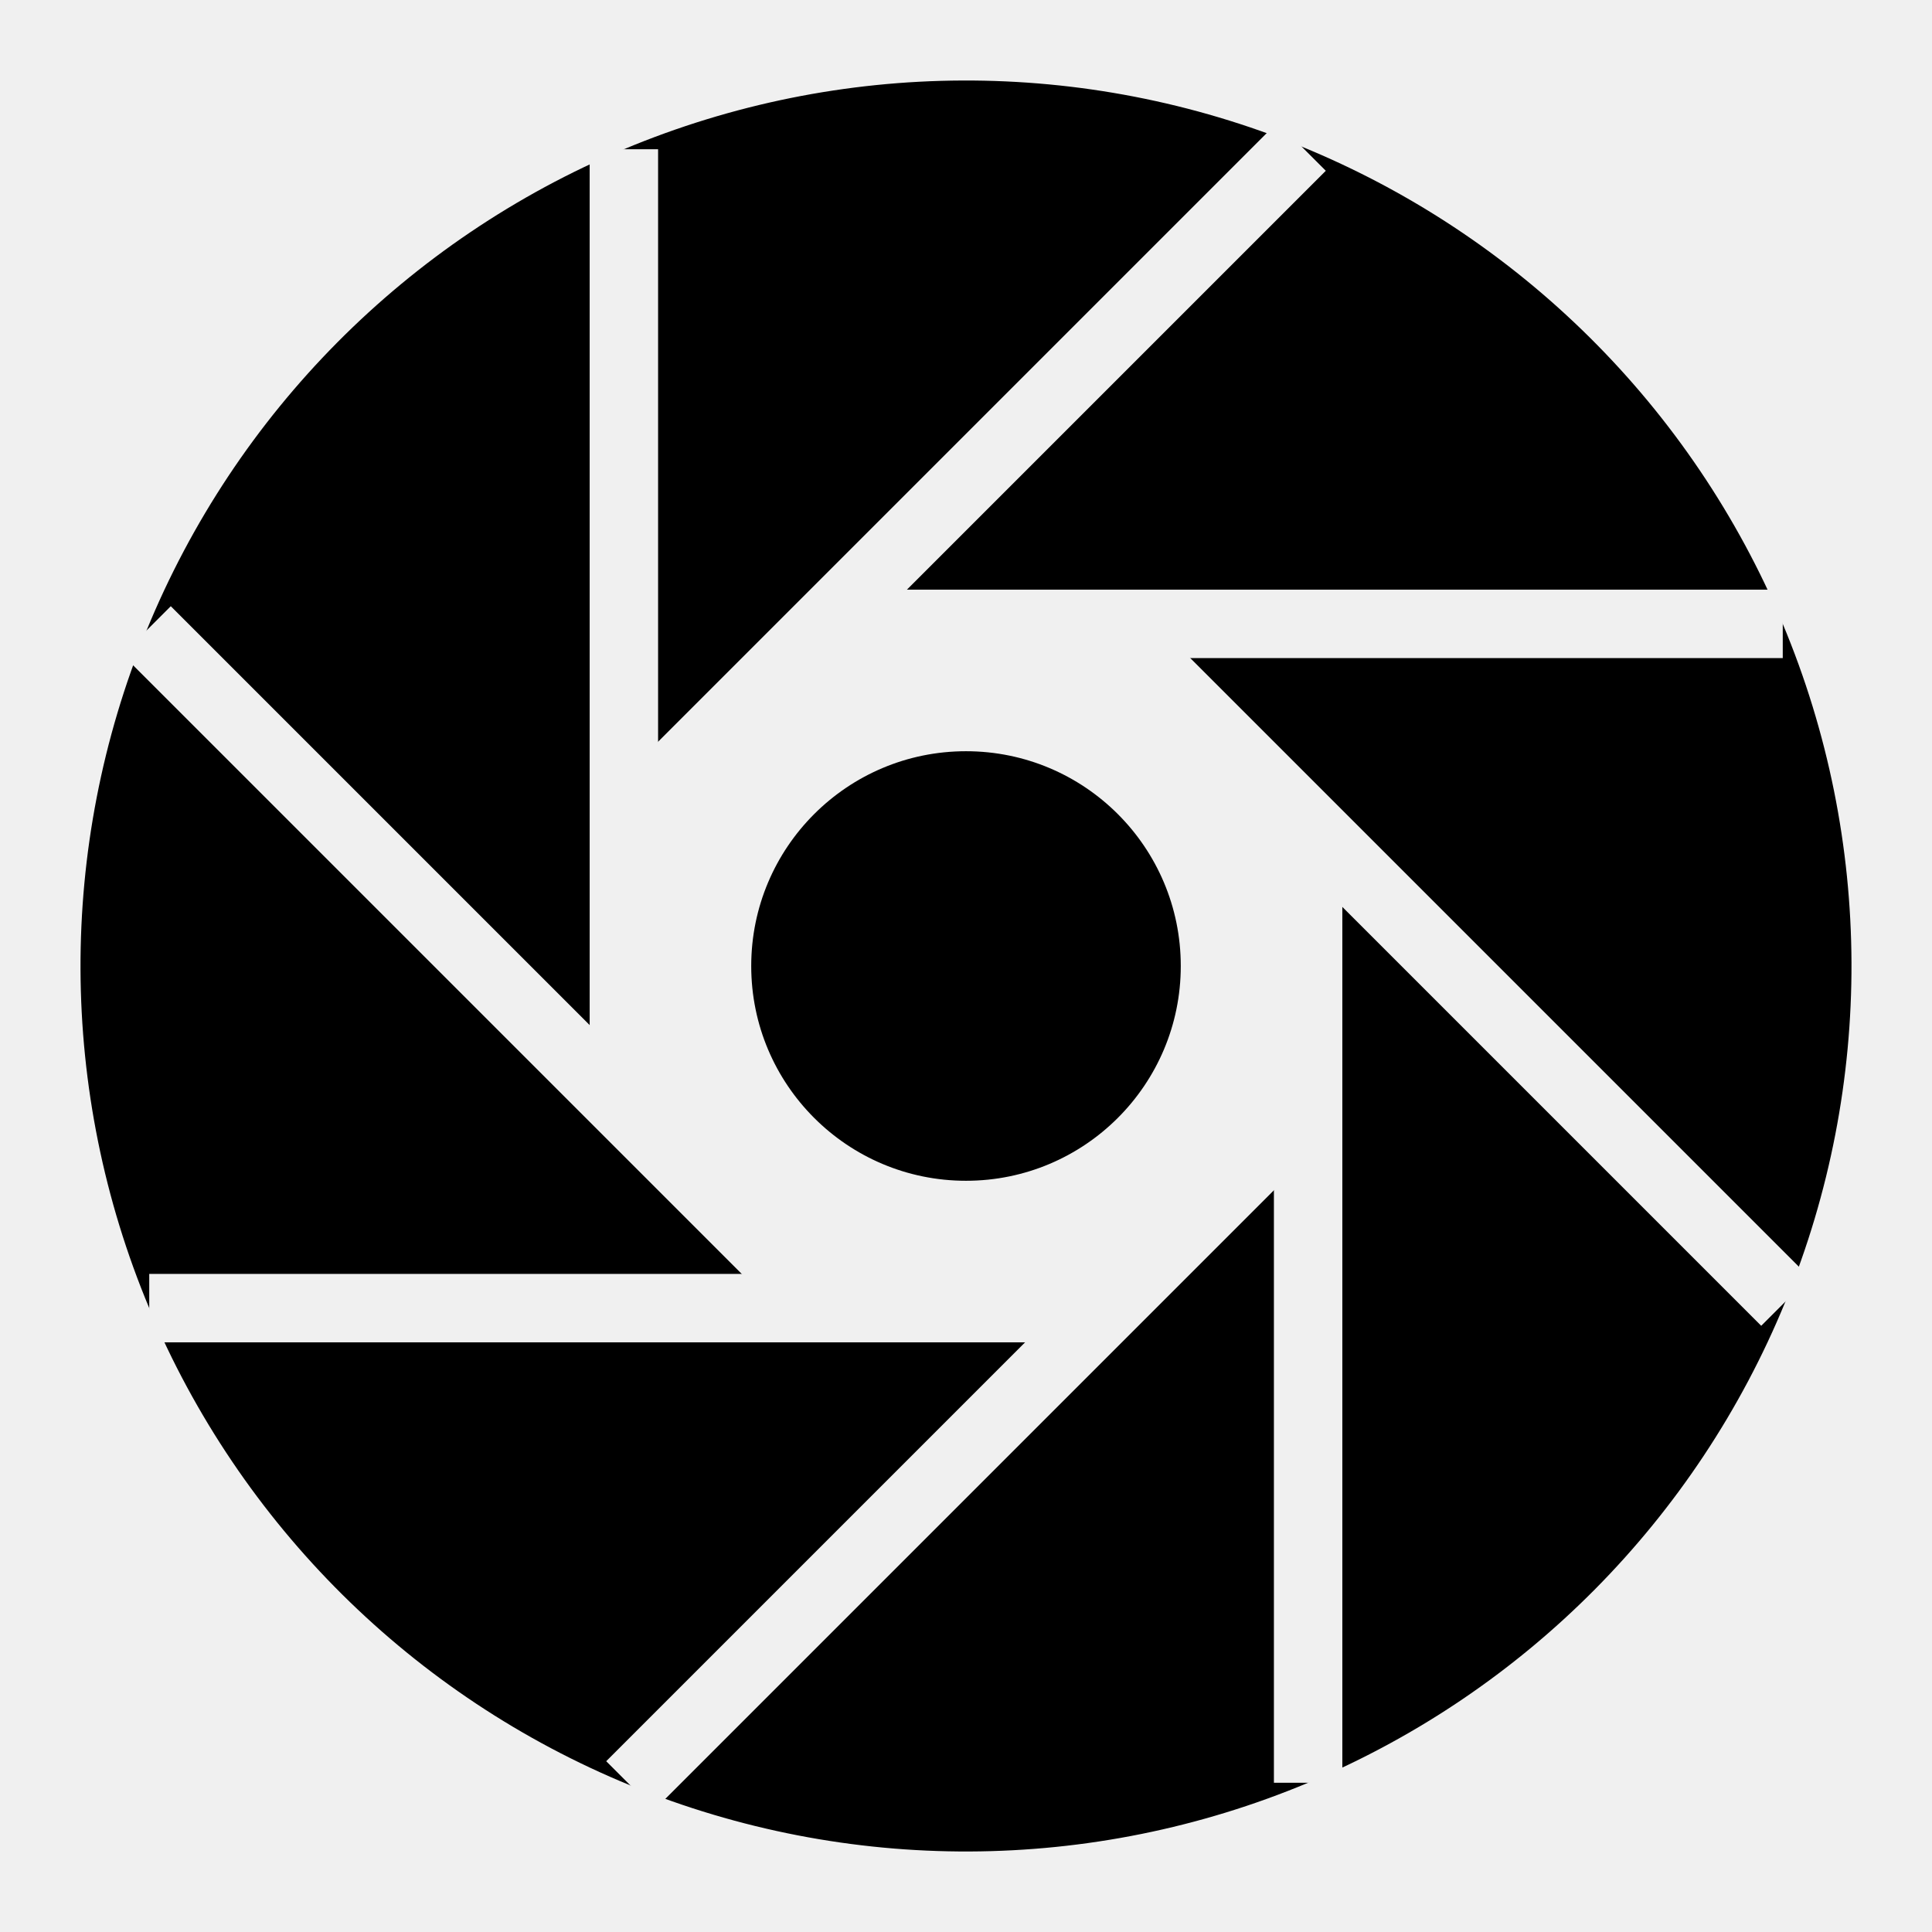
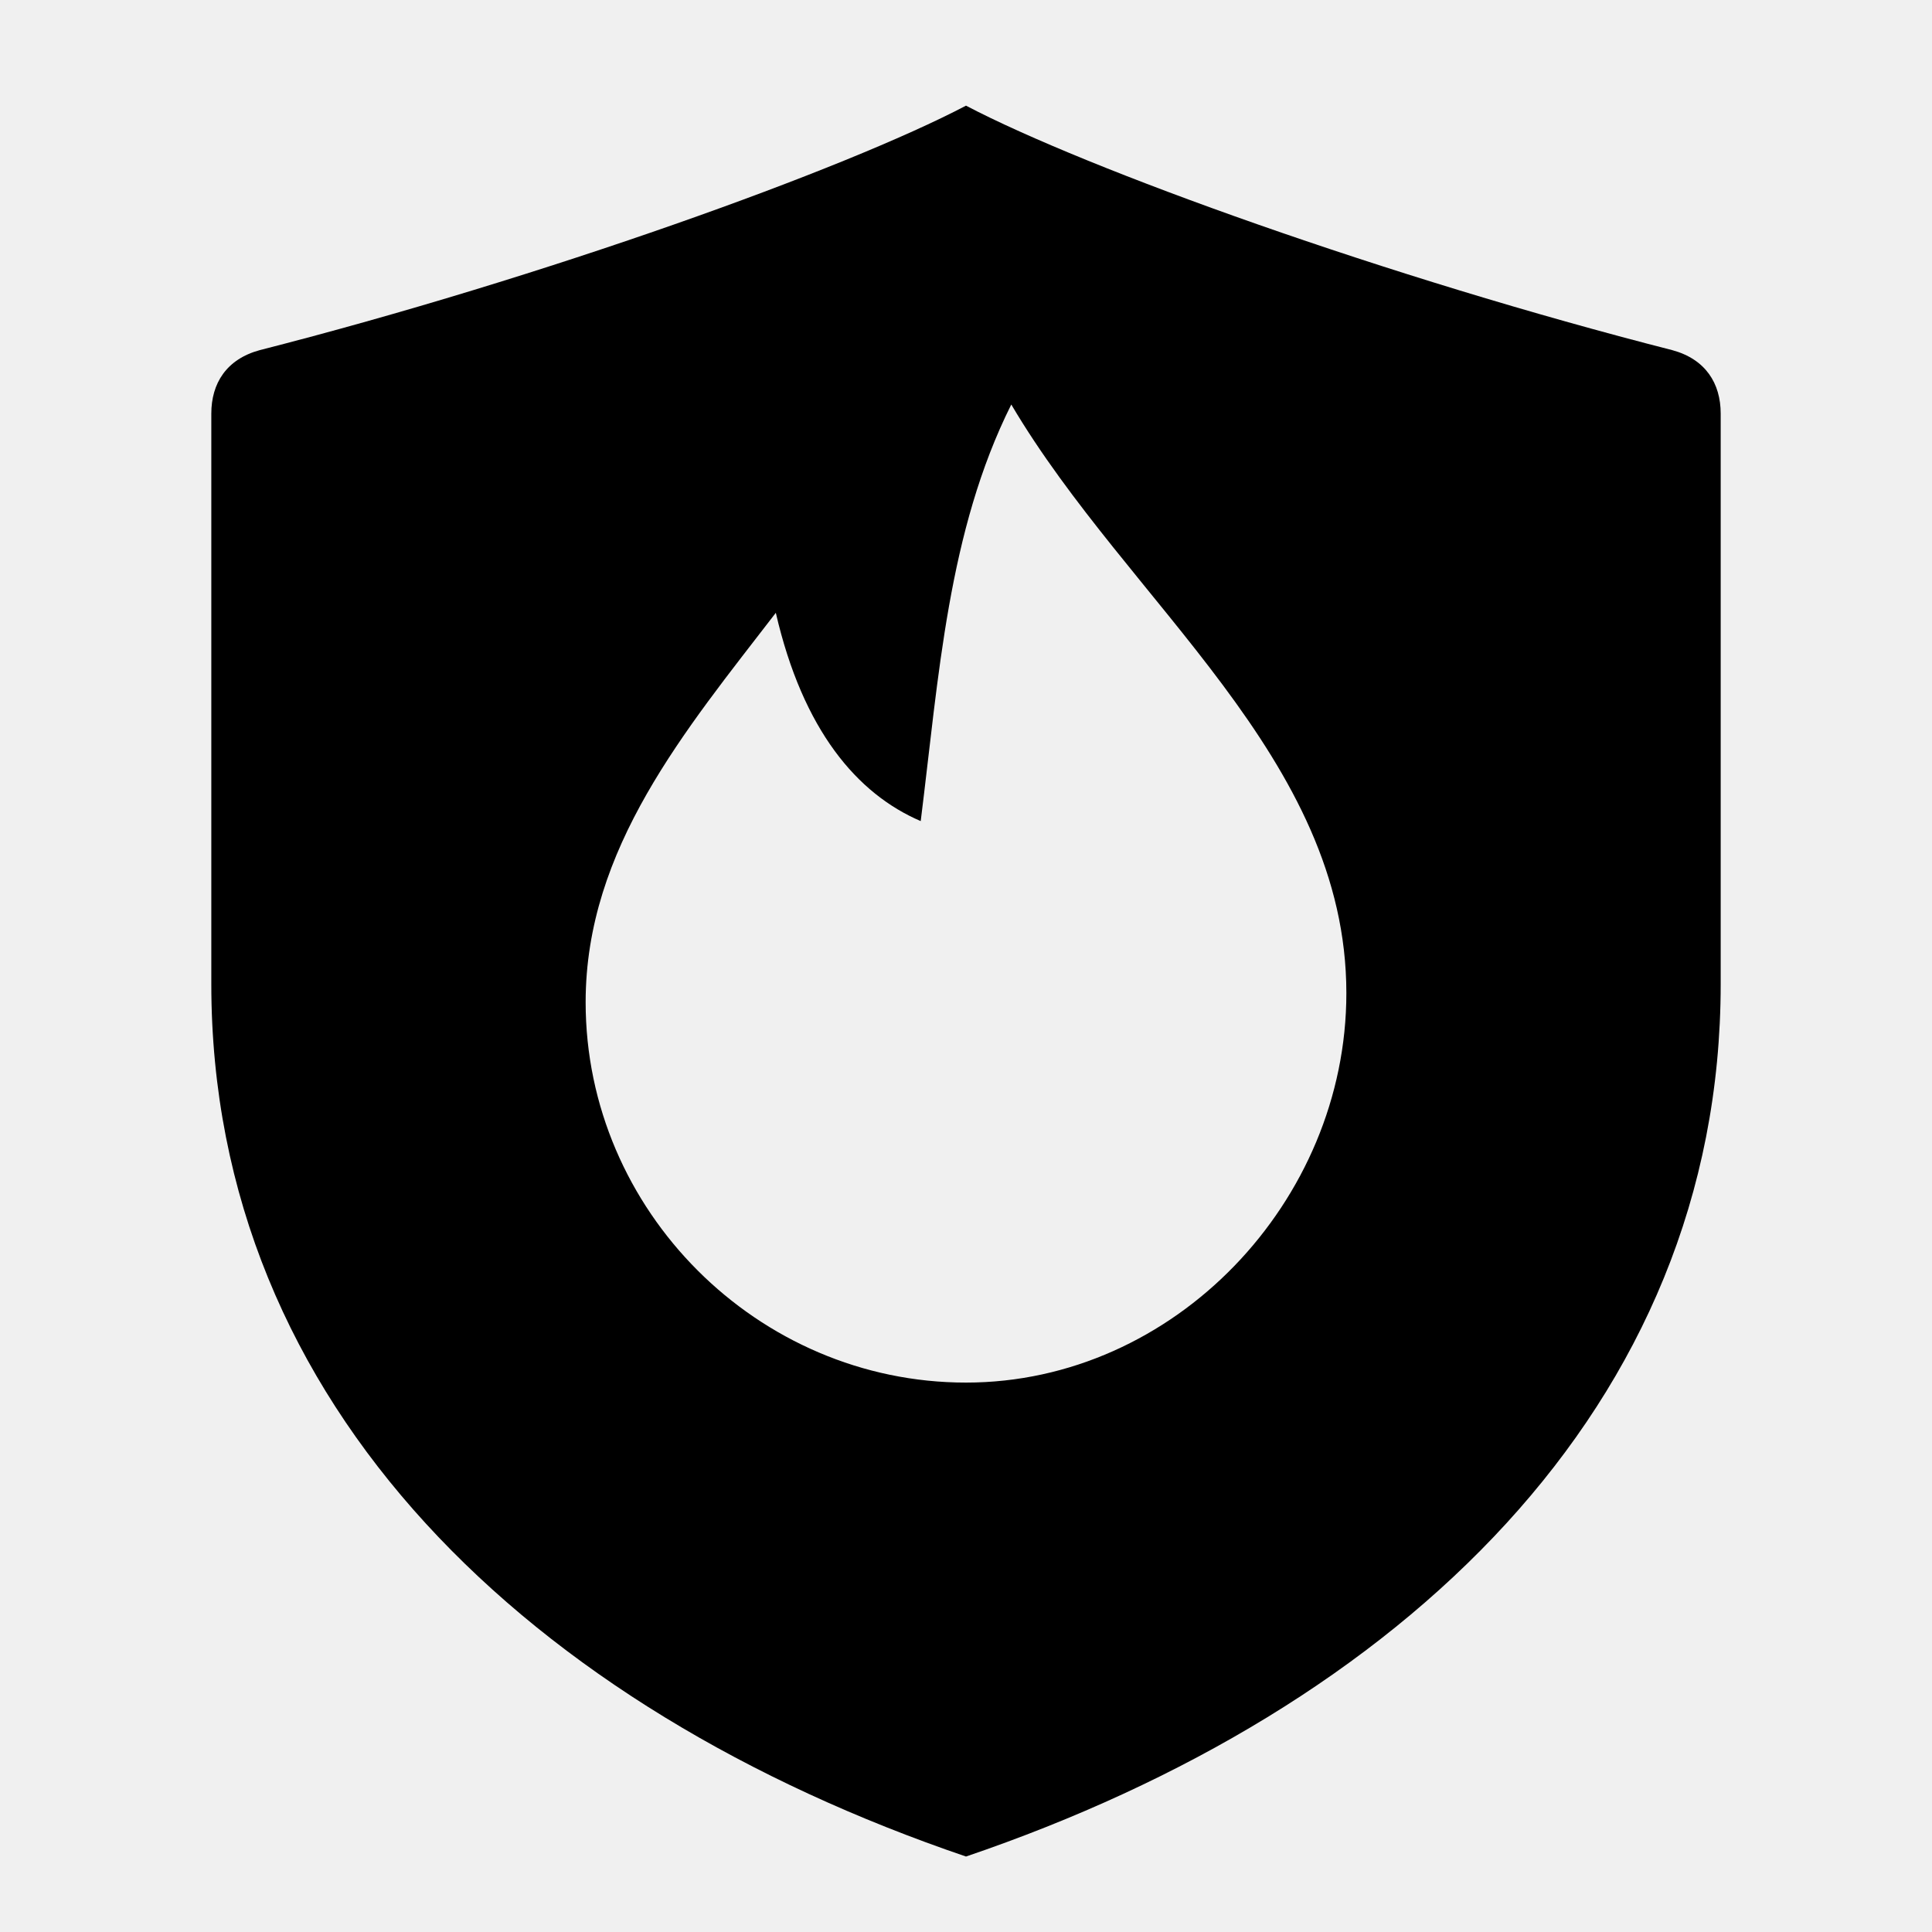
- <svg xmlns="http://www.w3.org/2000/svg" viewBox="0 0 24 24" role="img" aria-label="Watchfire">
-   <mask id="c">
-     <rect width="24" height="24" fill="#fff" />
-     <g stroke="#000" stroke-width="0.85" stroke-linecap="butt">
-       <line x1="13.76" y1="7.75" x2="22.179" y2="16.169" />
-       <line x1="16.25" y1="10.24" x2="16.25" y2="22.146" />
-       <line x1="16.25" y1="13.76" x2="7.831" y2="22.179" />
-       <line x1="13.76" y1="16.25" x2="1.854" y2="16.25" />
-       <line x1="10.24" y1="16.25" x2="1.821" y2="7.831" />
-       <line x1="7.75" y1="13.76" x2="7.75" y2="1.854" />
-       <line x1="7.75" y1="10.24" x2="16.169" y2="1.821" />
-       <line x1="10.24" y1="7.75" x2="22.146" y2="7.75" />
-     </g>
-   </mask>
-   <g mask="url(#c)">
-     <path d="M16.25 10.24 L22.179 16.169 A11 11 0 0 1 16.25 22.146 Z" fill="currentColor" />
-     <path d="M16.25 13.76 L16.25 22.146 A11 11 0 0 1 7.831 22.179 Z" fill="currentColor" />
-     <path d="M13.76 16.25 L7.831 22.179 A11 11 0 0 1 1.854 16.25 Z" fill="currentColor" />
-     <path d="M10.24 16.25 L1.854 16.25 A11 11 0 0 1 1.821 7.831 Z" fill="currentColor" />
-     <path d="M7.75 13.76 L1.821 7.831 A11 11 0 0 1 7.75 1.854 Z" fill="currentColor" />
-     <path d="M7.75 10.24 L7.75 1.854 A11 11 0 0 1 16.169 1.821 Z" fill="currentColor" />
-     <path d="M10.24 7.75 L16.169 1.821 A11 11 0 0 1 22.146 7.75 Z" fill="currentColor" />
-     <path d="M13.76 7.75 L22.146 7.75 A11 11 0 0 1 22.179 16.169 Z" fill="currentColor" />
-   </g>
-   <circle cx="12" cy="12" r="2.668" fill="currentColor" />
+ <svg xmlns="http://www.w3.org/2000/svg" viewBox="0 0 64 64" role="img" aria-label="Watchfire">
+   <path fill-rule="evenodd" fill="currentColor" d="M32 3.5 C36 5.6 46 9.2 55.4 11.6 C56.5 11.9 57 12.7 57 13.7 V32.6 C57 46.6 46.4 56.6 32 61.5 C17.6 56.6 7 46.6 7 32.6 V13.7 C7 12.7 7.5 11.9 8.6 11.6 C18 9.2 28 5.6 32 3.5 Z M33.50 13.40 C37.40 20.00 44.60 25.10 44.60 32.90 C44.60 39.80 38.90 45.80 32.00 45.80 C25.10 45.80 19.40 40.10 19.40 33.20 C19.40 28.10 22.70 24.20 25.70 20.30 C26.60 24.20 28.40 26.30 30.50 27.20 C31.10 22.40 31.40 17.60 33.50 13.40 Z" />
</svg>
